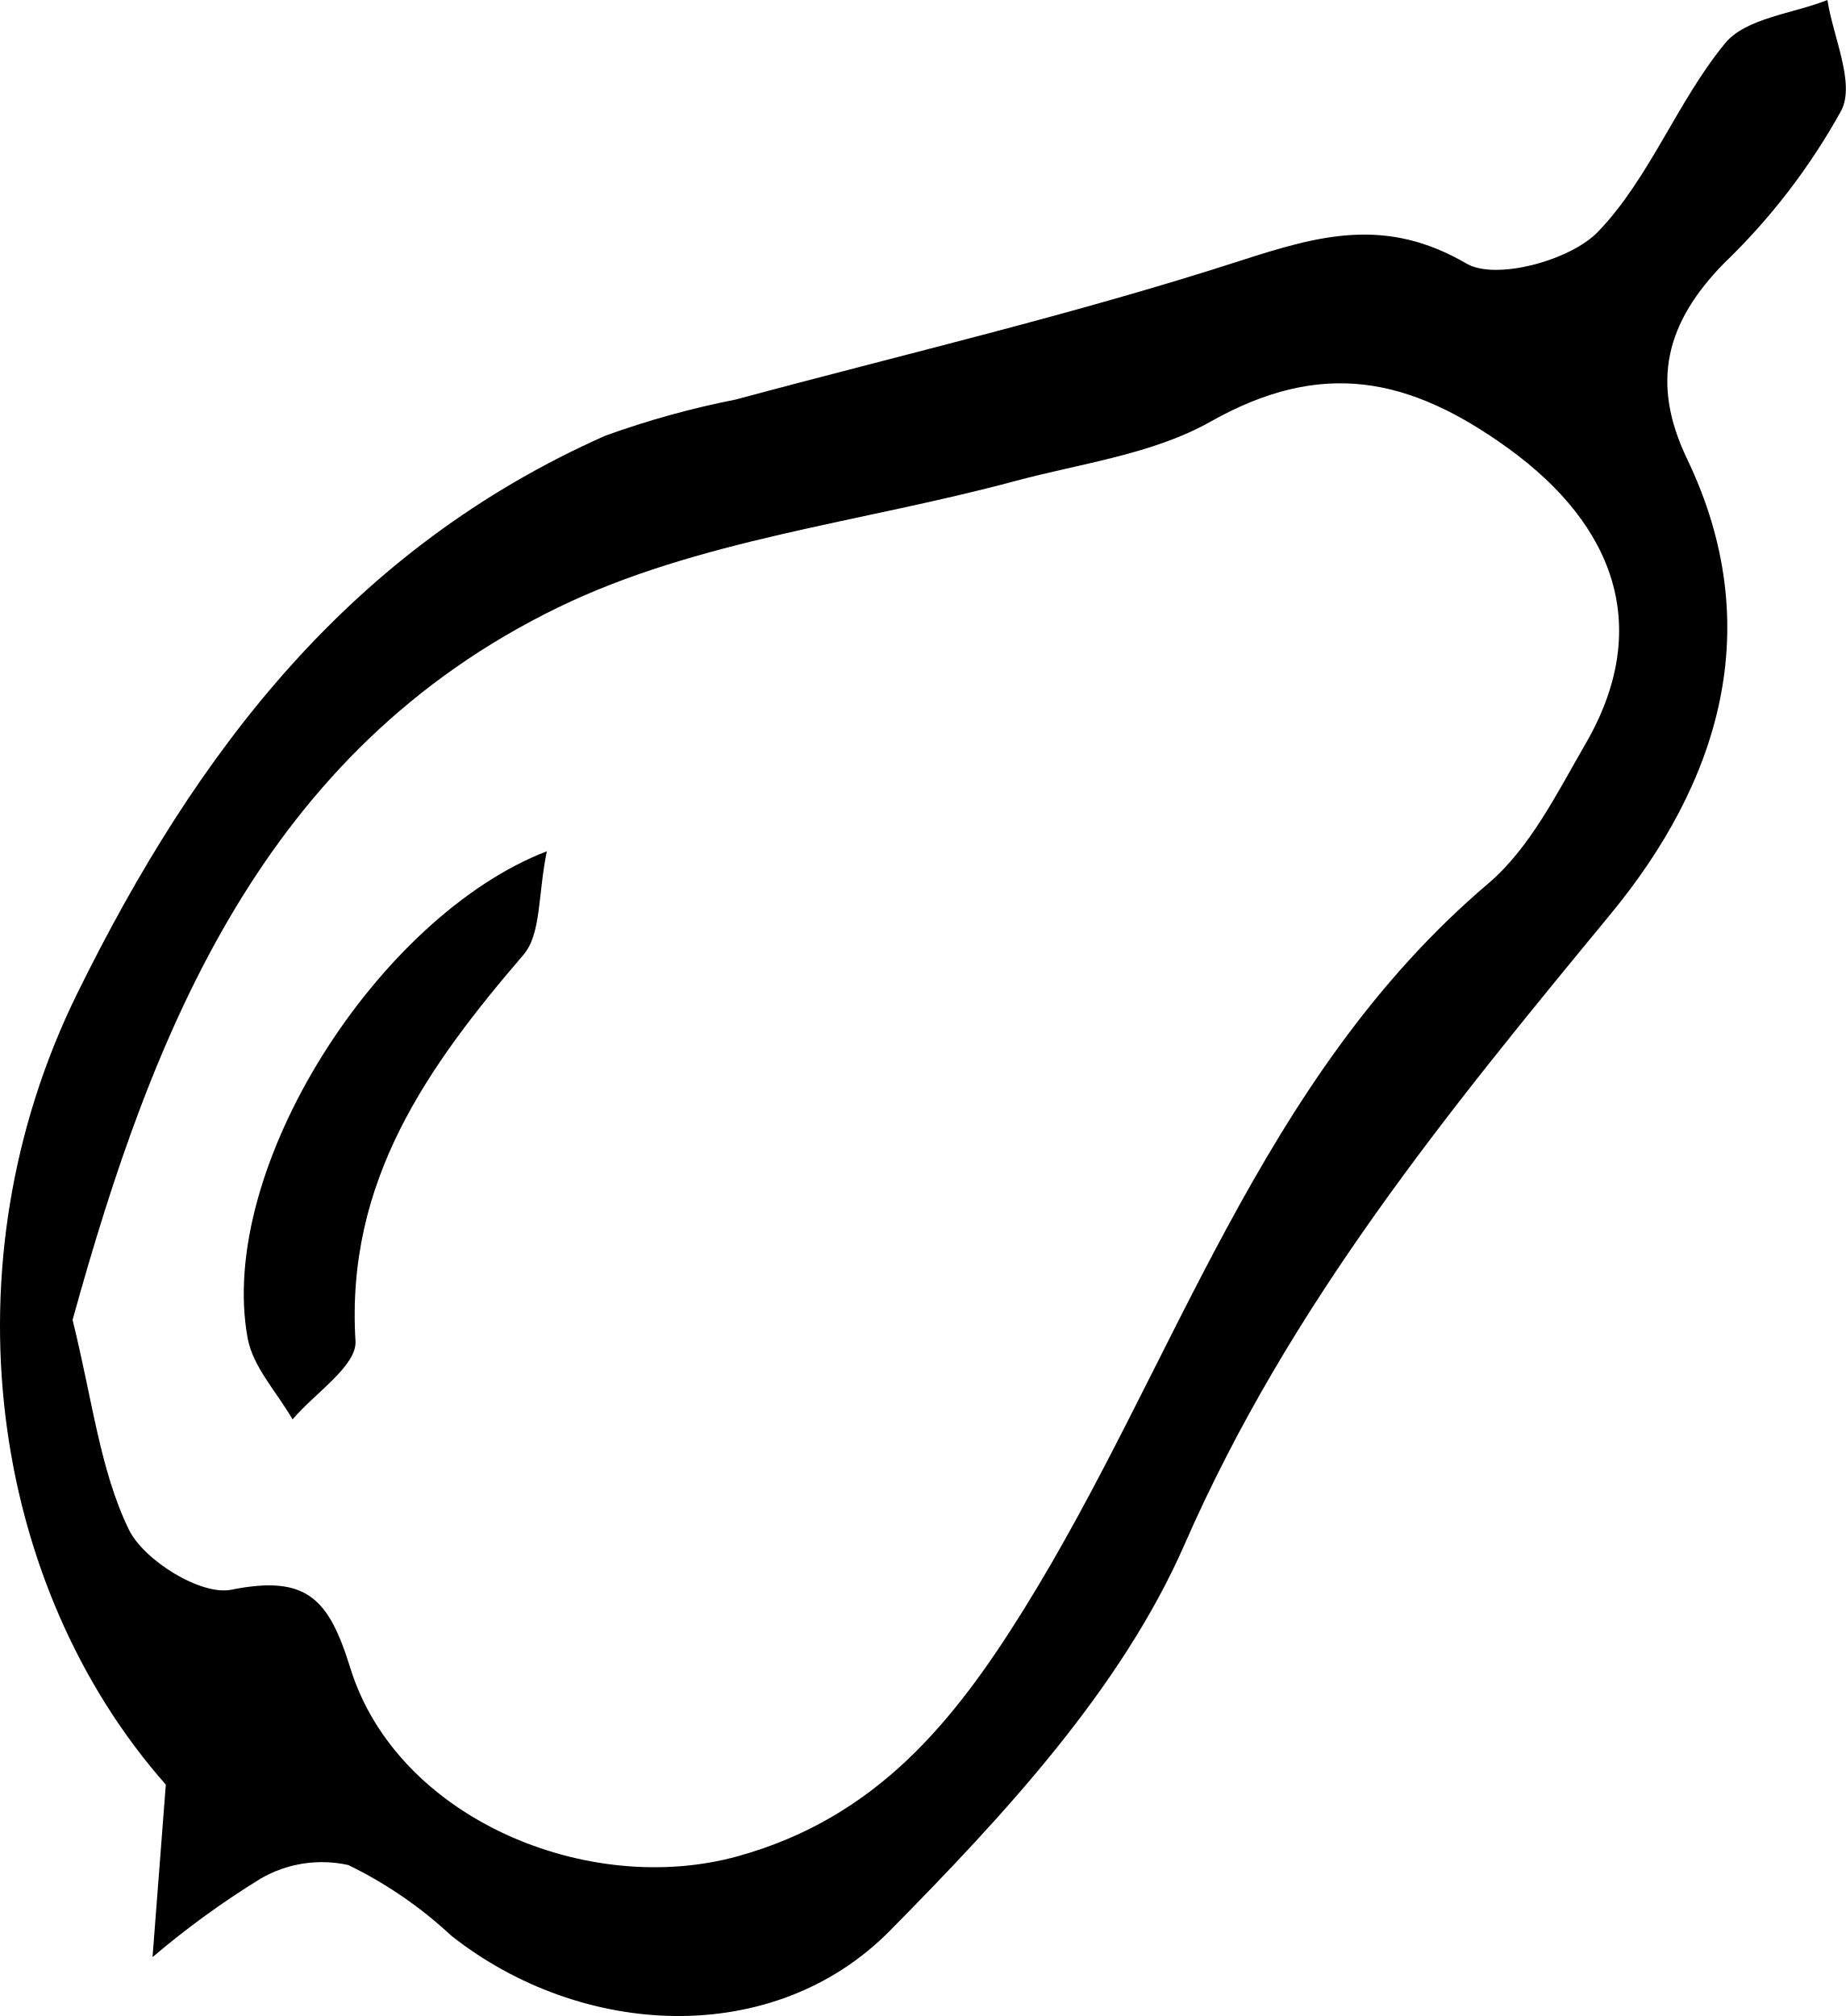
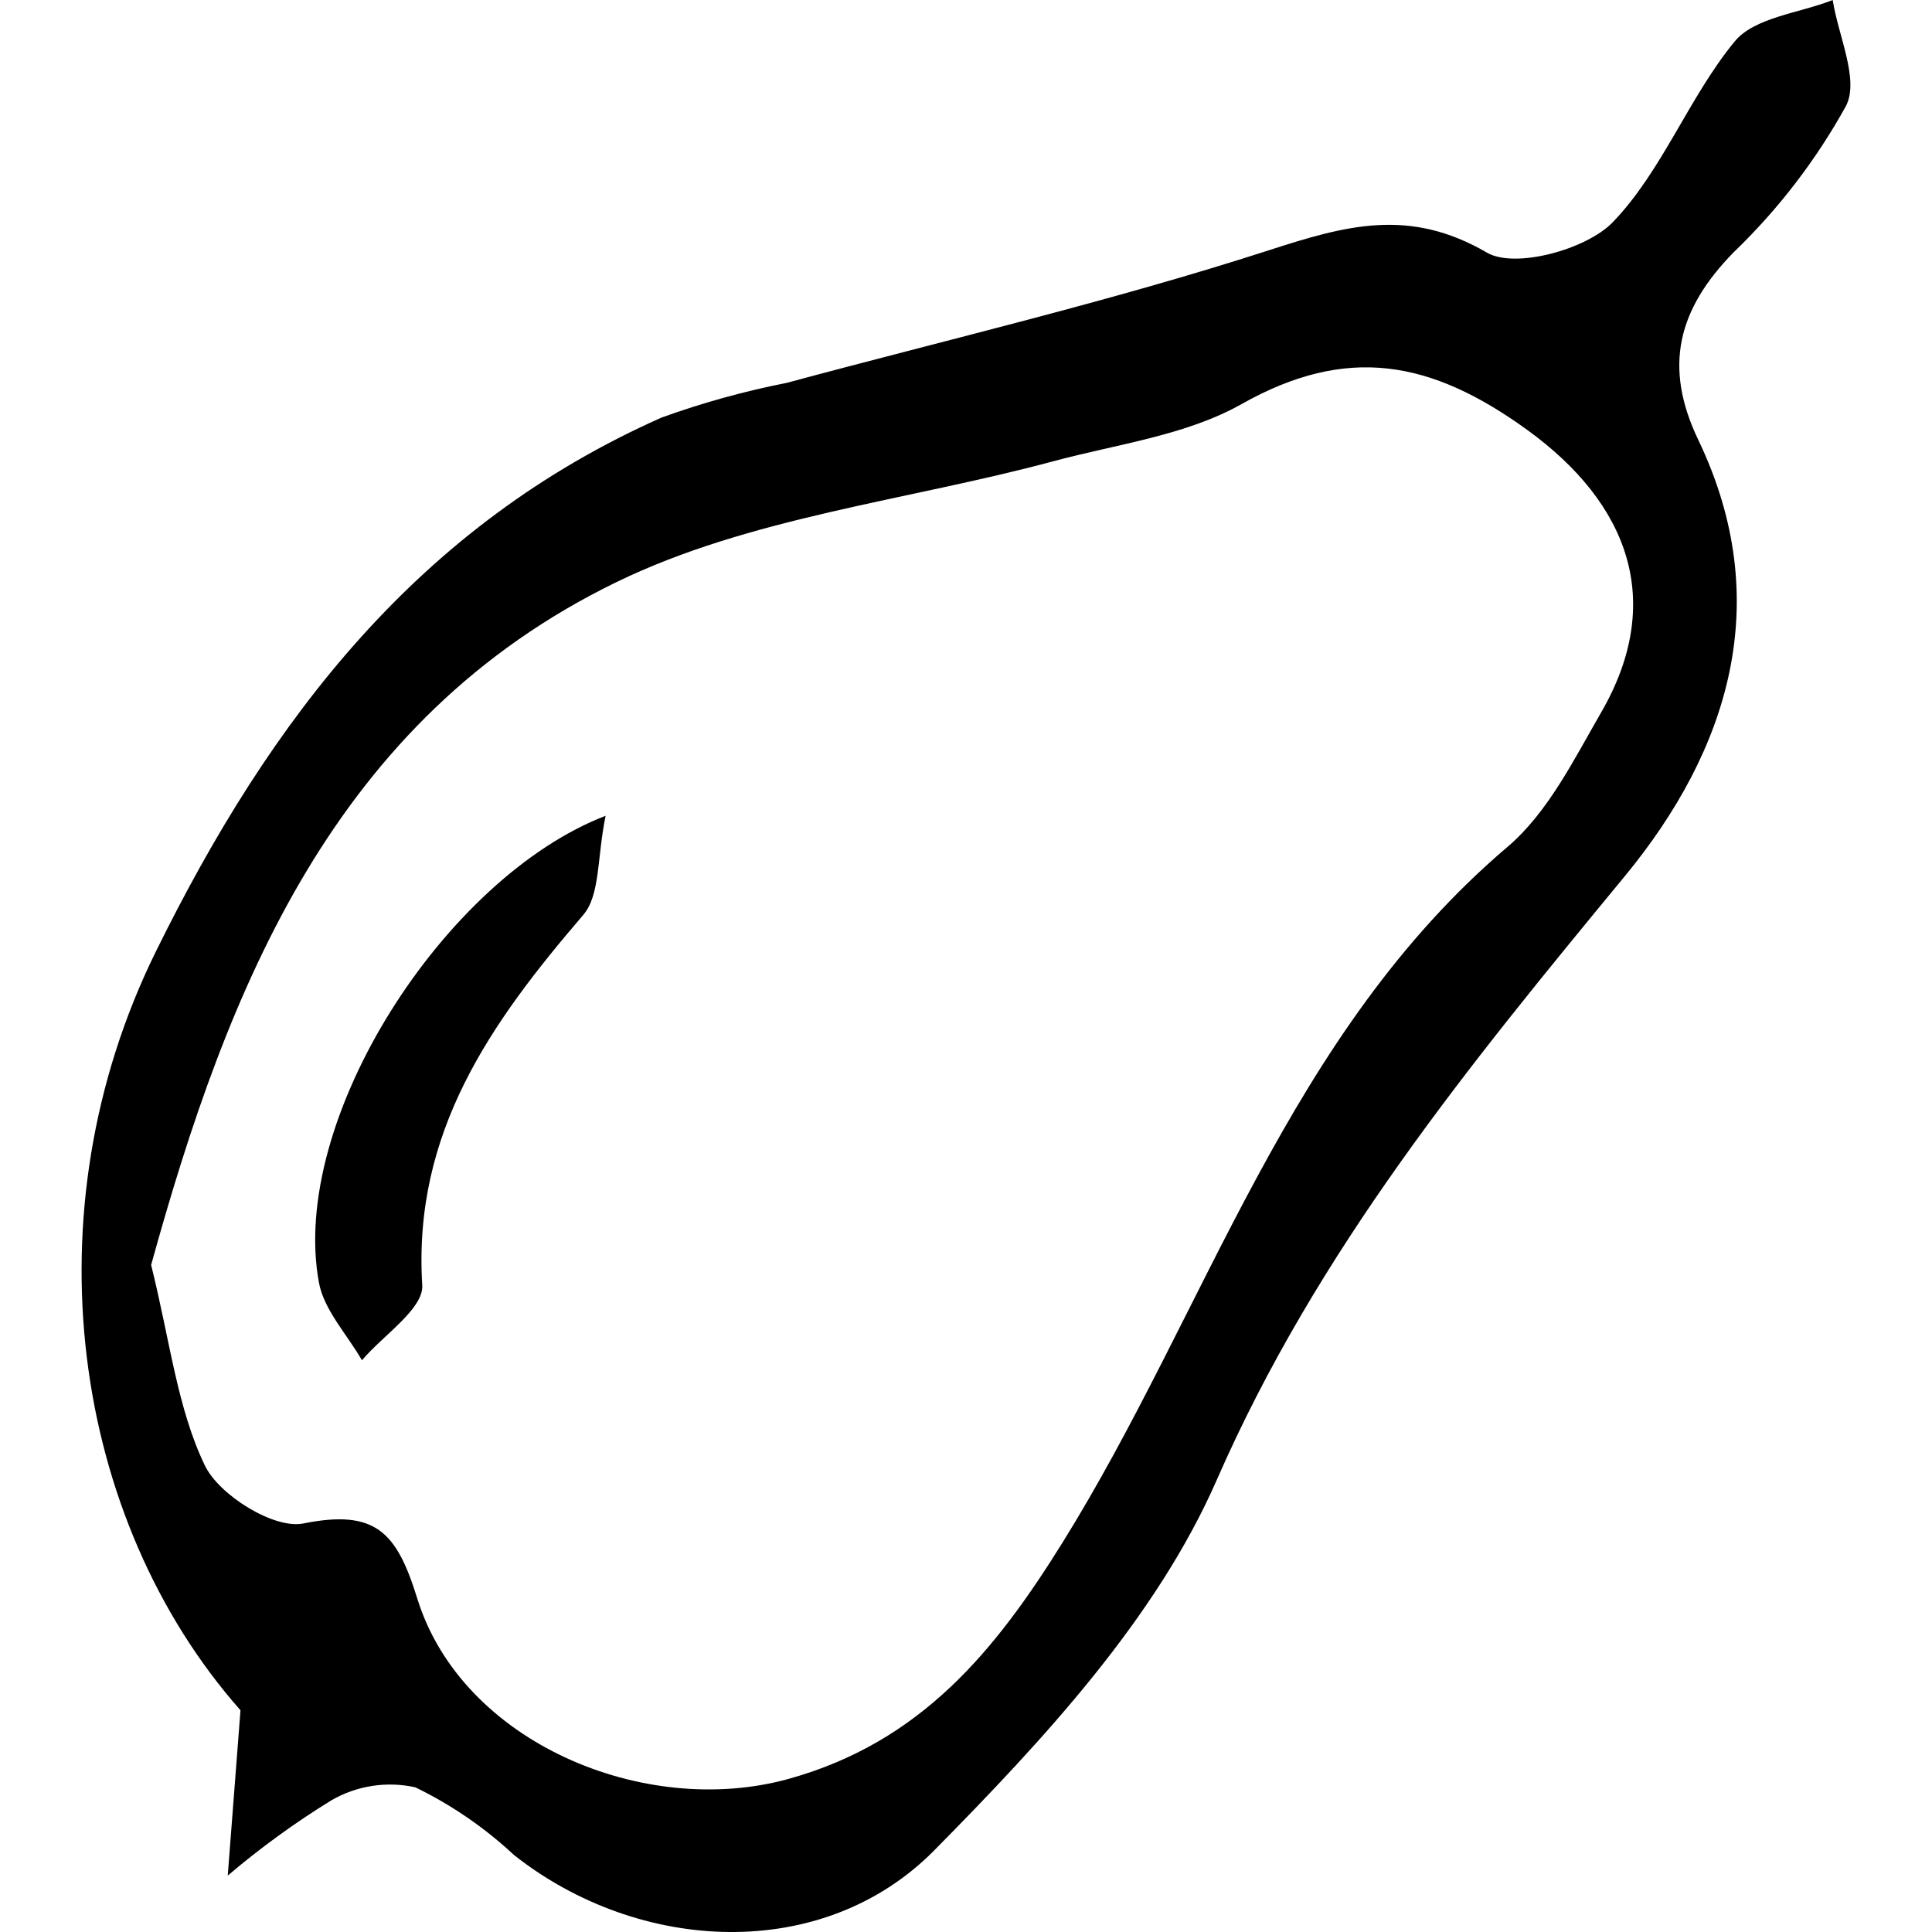
- <svg xmlns="http://www.w3.org/2000/svg" viewBox="0 0 80.531 87.96">
+ <svg xmlns="http://www.w3.org/2000/svg" width="100" height="100" viewBox="0 0 80.531 87.96">
  <g id="Réteg_2" data-name="Réteg 2">
    <g id="Group_1" data-name="Group 1">
      <g id="korte_Kép" data-name="korte Kép">
        <path d="M26.26,92.35c-7.671-8.69-9.697-22.663-3.865-34.519C27.644,47.16,34.387,38.403,45.426,33.497a38.817,38.817,0,0,1,5.703-1.582c7.329-1.977,14.739-3.706,21.953-6.037,3.495-1.129,6.385-1.956,9.924.107,1.28.746,4.532-.138,5.734-1.386,2.256-2.343,3.452-5.676,5.544-8.223.909-1.107,2.944-1.289,4.467-1.891.252,1.63,1.214,3.621.608,4.816a28.031,28.031,0,0,1-5.116,6.667c-2.532,2.587-3.219,5.191-1.613,8.542,3.526,7.356,1.389,14.124-3.349,19.87C82.199,62.972,75.284,71.406,70.708,81.863c-2.762,6.311-7.907,11.843-12.858,16.86-5.08,5.147-13.453,4.704-19.133.22a18.351,18.351,0,0,0-4.497-3.086,5.324,5.324,0,0,0-3.827.595,37.997,37.997,0,0,0-4.713,3.424ZM22.192,72.075c.867,3.487,1.193,6.538,2.451,9.138.654,1.353,3.152,2.898,4.471,2.633,3.311-.666,4.26.4,5.196,3.419,2.032,6.554,10.354,10.032,16.92,8.204,6.021-1.677,9.396-5.837,12.448-10.742,6.62-10.64,10.247-23.173,20.271-31.69,1.834-1.558,3.015-3.965,4.26-6.118,2.919-5.047,1.269-9.508-3.378-12.871-4.363-3.157-8.189-3.877-12.995-1.166-2.534,1.429-5.667,1.821-8.551,2.598-6.667,1.796-13.832,2.548-19.923,5.514C30.526,47.244,25.692,59.414,22.192,72.075Z" transform="translate(-19.02573 -14.48425)" />
        <path d="M42.883,51.626c-.392,1.896-.239,3.606-1.019,4.515-4.197,4.891-7.761,9.888-7.329,16.855.067,1.079-1.782,2.276-2.745,3.419-.674-1.176-1.727-2.282-1.959-3.539C28.464,65.456,35.563,54.438,42.883,51.626Z" transform="translate(-19.02573 -14.48425)" />
      </g>
    </g>
  </g>
</svg>
